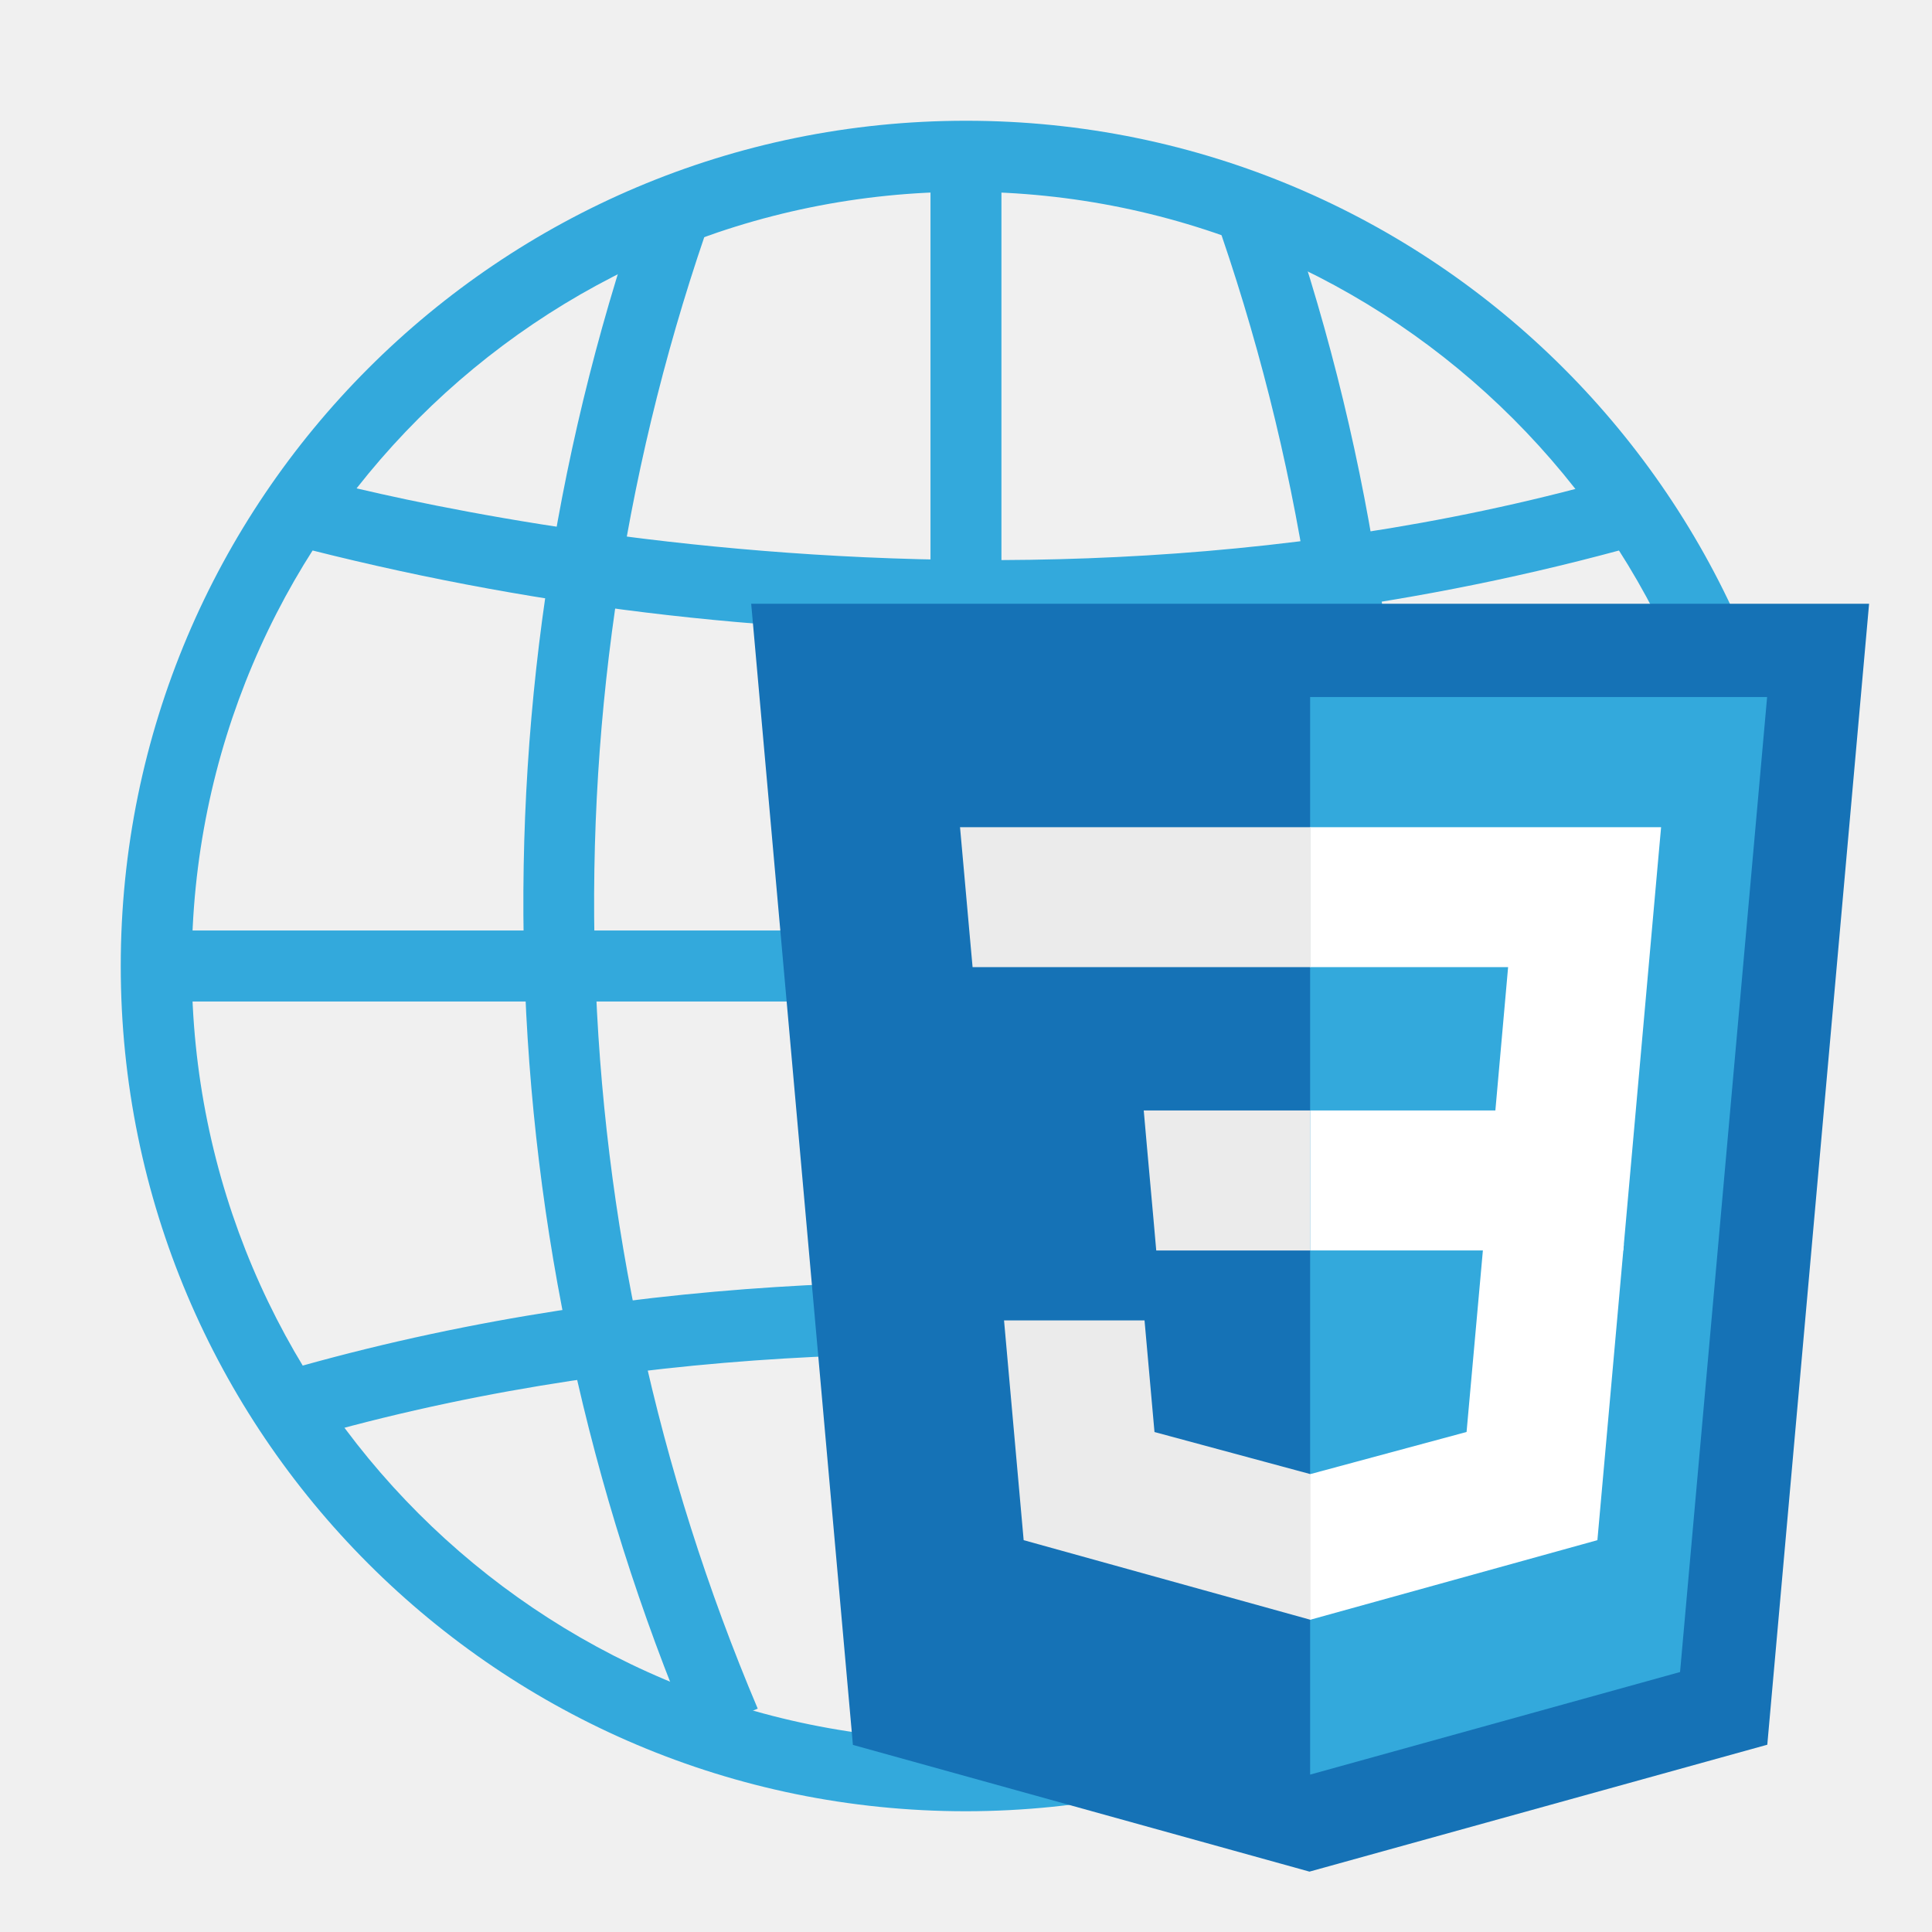
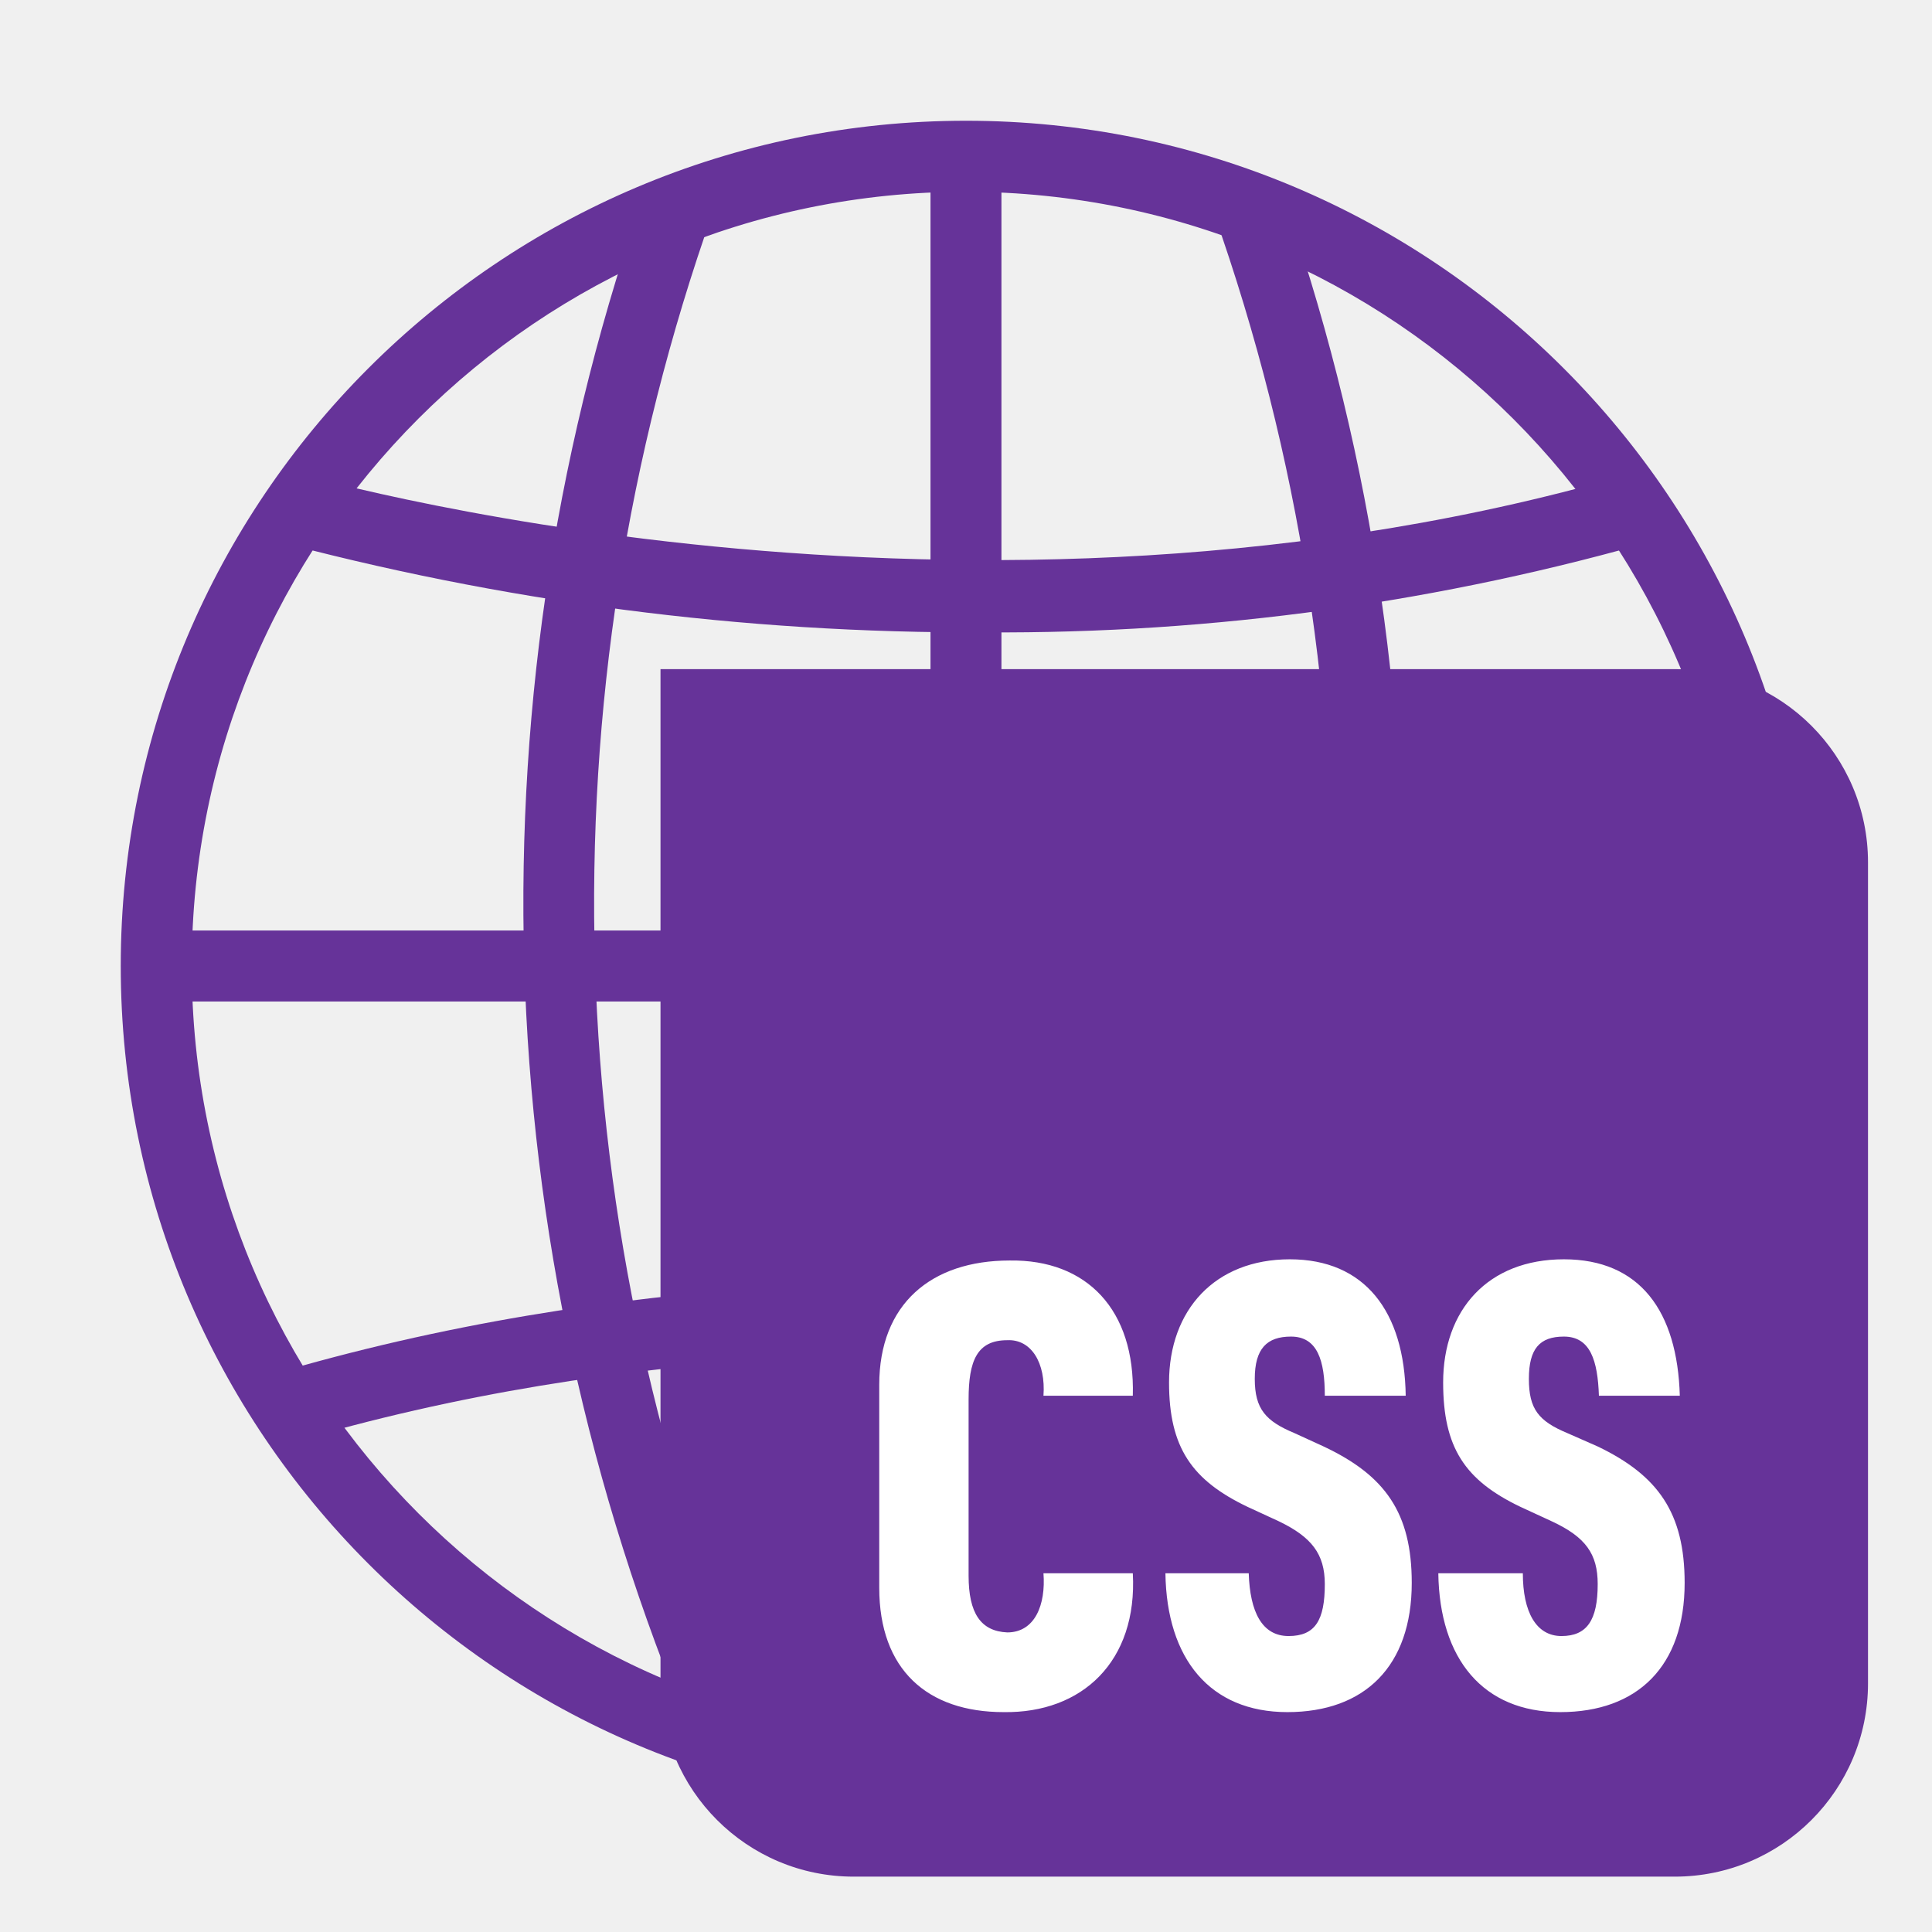
<svg xmlns="http://www.w3.org/2000/svg" viewBox="0 0 32 32">
-   <path d="M16,30A14,14,0,1,1,30,16,14.016,14.016,0,0,1,16,30ZM16,3.176A12.824,12.824,0,1,0,28.824,16,12.84,12.84,0,0,0,16,3.176Z" style="fill:#33a9dc" />
-   <rect x="2.784" y="15.412" width="26.432" height="1.176" style="fill:#33a9dc" />
-   <path d="M16.317,10.474A44.779,44.779,0,0,1,4.42,8.92l.34-1.126c.111.034,11.277,3.32,22.427,0l.335,1.127A39.374,39.374,0,0,1,16.317,10.474Z" style="fill:#33a9dc" />
-   <path d="M4.785,23.907,4.45,22.781c11.5-3.422,22.634-.14,23.1,0l-.34,1.126C27.1,23.873,15.936,20.588,4.785,23.907Z" style="fill:#33a9dc" />
-   <path d="M11.468,28.764a35.454,35.454,0,0,1-.742-25.71l1.082.461A34.228,34.228,0,0,0,12.55,28.3Z" style="fill:#33a9dc" />
-   <path d="M20.441,28.764,19.36,28.3A34.229,34.229,0,0,0,20.1,3.515l1.082-.461A35.461,35.461,0,0,1,20.441,28.764Z" style="fill:#33a9dc" />
-   <rect x="15.412" y="2.783" width="1.175" height="26.919" style="fill:#33a9dc" />
-   <polygon points="14.127 28.901 12.442 10 30.958 10 29.272 28.898 21.689 31 14.127 28.901" style="fill:#1572b6" />
-   <polygon points="21.7 29.393 27.827 27.694 29.269 11.545 21.7 11.545 21.7 29.393" style="fill:#33a9dc" />
-   <polygon points="21.7 18.393 24.768 18.393 24.979 16.019 21.7 16.019 21.7 13.701 21.708 13.701 27.513 13.701 27.457 14.323 26.887 20.711 21.7 20.711 21.7 18.393" style="fill:#fff" />
-   <polygon points="21.714 24.413 21.704 24.416 19.122 23.719 18.957 21.87 17.703 21.87 16.63 21.87 16.955 25.51 21.703 26.828 21.714 26.825 21.714 24.413" style="fill:#ebebeb" />
-   <polygon points="24.57 20.613 24.291 23.718 21.706 24.415 21.706 26.827 26.458 25.51 26.493 25.118 26.896 20.613 24.57 20.613" style="fill:#fff" />
-   <polygon points="21.708 13.701 21.708 15.141 21.708 16.014 21.708 16.019 16.116 16.019 16.116 16.019 16.109 16.019 16.062 15.498 15.957 14.323 15.901 13.701 21.708 13.701" style="fill:#ebebeb" />
-   <polygon points="21.7 18.393 21.7 19.833 21.7 20.706 21.7 20.712 19.158 20.712 19.158 20.712 19.151 20.712 19.105 20.191 18.999 19.015 18.944 18.393 21.7 18.393" style="fill:#ebebeb" />
+   <path d="M16 30a14 14 0 1 1 14-14 14.016 14.016 0 0 1-14 14Zm0-26.824A12.824 12.824 0 1 0 28.824 16 12.84 12.84 0 0 0 16 3.176Z" style="fill:#639" />
+   <path d="M2.784 15.412h26.432v1.176H2.784zm13.533-4.938A44.779 44.779 0 0 1 4.42 8.92l.34-1.126c.111.034 11.277 3.32 22.427 0l.335 1.127a39.374 39.374 0 0 1-11.205 1.553ZM4.785 23.907l-.335-1.126c11.5-3.422 22.634-.14 23.1 0l-.34 1.126c-.11-.034-11.274-3.319-22.425 0Z" style="fill:#639" />
+   <path d="M11.468 28.764a35.454 35.454 0 0 1-.742-25.71l1.082.461A34.228 34.228 0 0 0 12.55 28.3Zm8.973 0L19.36 28.3a34.229 34.229 0 0 0 .74-24.785l1.082-.461a35.461 35.461 0 0 1-.741 25.71ZM15.412 2.783h1.175v26.919h-1.175z" style="fill:#639" />
+   <path fill="#639" d="M10.525 10.647h16.8a3.2 3.2 0 0 1 3.2 3.2v13.6a3.2 3.2 0 0 1-3.2 3.2h-13.6a3.2 3.2 0 0 1-3.2-3.2z" style="stroke-width:.02" transform="translate(.415 .436)" />
+   <path fill="#fff" d="M14.148 25.862v-3.36c0-1.34.86-2.06 2.16-2.06 1.28-.02 2.08.82 2.04 2.24h-1.48c.04-.54-.2-.94-.6-.92-.5 0-.64.34-.64.98v2.92c0 .62.2.92.64.94.46 0 .64-.46.6-.98h1.48c.08 1.46-.84 2.32-2.14 2.3-1.26 0-2.06-.7-2.06-2.06zm4.74-.24h1.38c.02.64.22 1.04.66 1.04.44 0 .6-.26.6-.86 0-.5-.22-.78-.76-1.04l-.52-.24c-.92-.44-1.3-.98-1.3-2.06 0-1.2.76-2.04 2-2.04s1.9.86 1.92 2.26h-1.34c0-.58-.12-.98-.56-.98-.4 0-.6.2-.6.7 0 .5.18.7.66.9l.48.22c1.02.48 1.46 1.1 1.46 2.26 0 1.38-.78 2.14-2.06 2.14s-2-.88-2.02-2.3zm4.52 0h1.4c0 .64.22 1.04.64 1.04.42 0 .6-.26.6-.86 0-.5-.2-.78-.76-1.04l-.52-.24c-.92-.44-1.28-.98-1.28-2.06 0-1.2.74-2.04 2-2.04s1.88.86 1.92 2.26h-1.34c-.02-.58-.14-.98-.58-.98-.4 0-.58.2-.58.7 0 .5.16.7.64.9l.5.22c1 .48 1.44 1.1 1.44 2.26 0 1.38-.78 2.14-2.06 2.14s-2-.88-2.02-2.3z" style="stroke-width:.02" transform="translate(.415 .436)" />
</svg>
